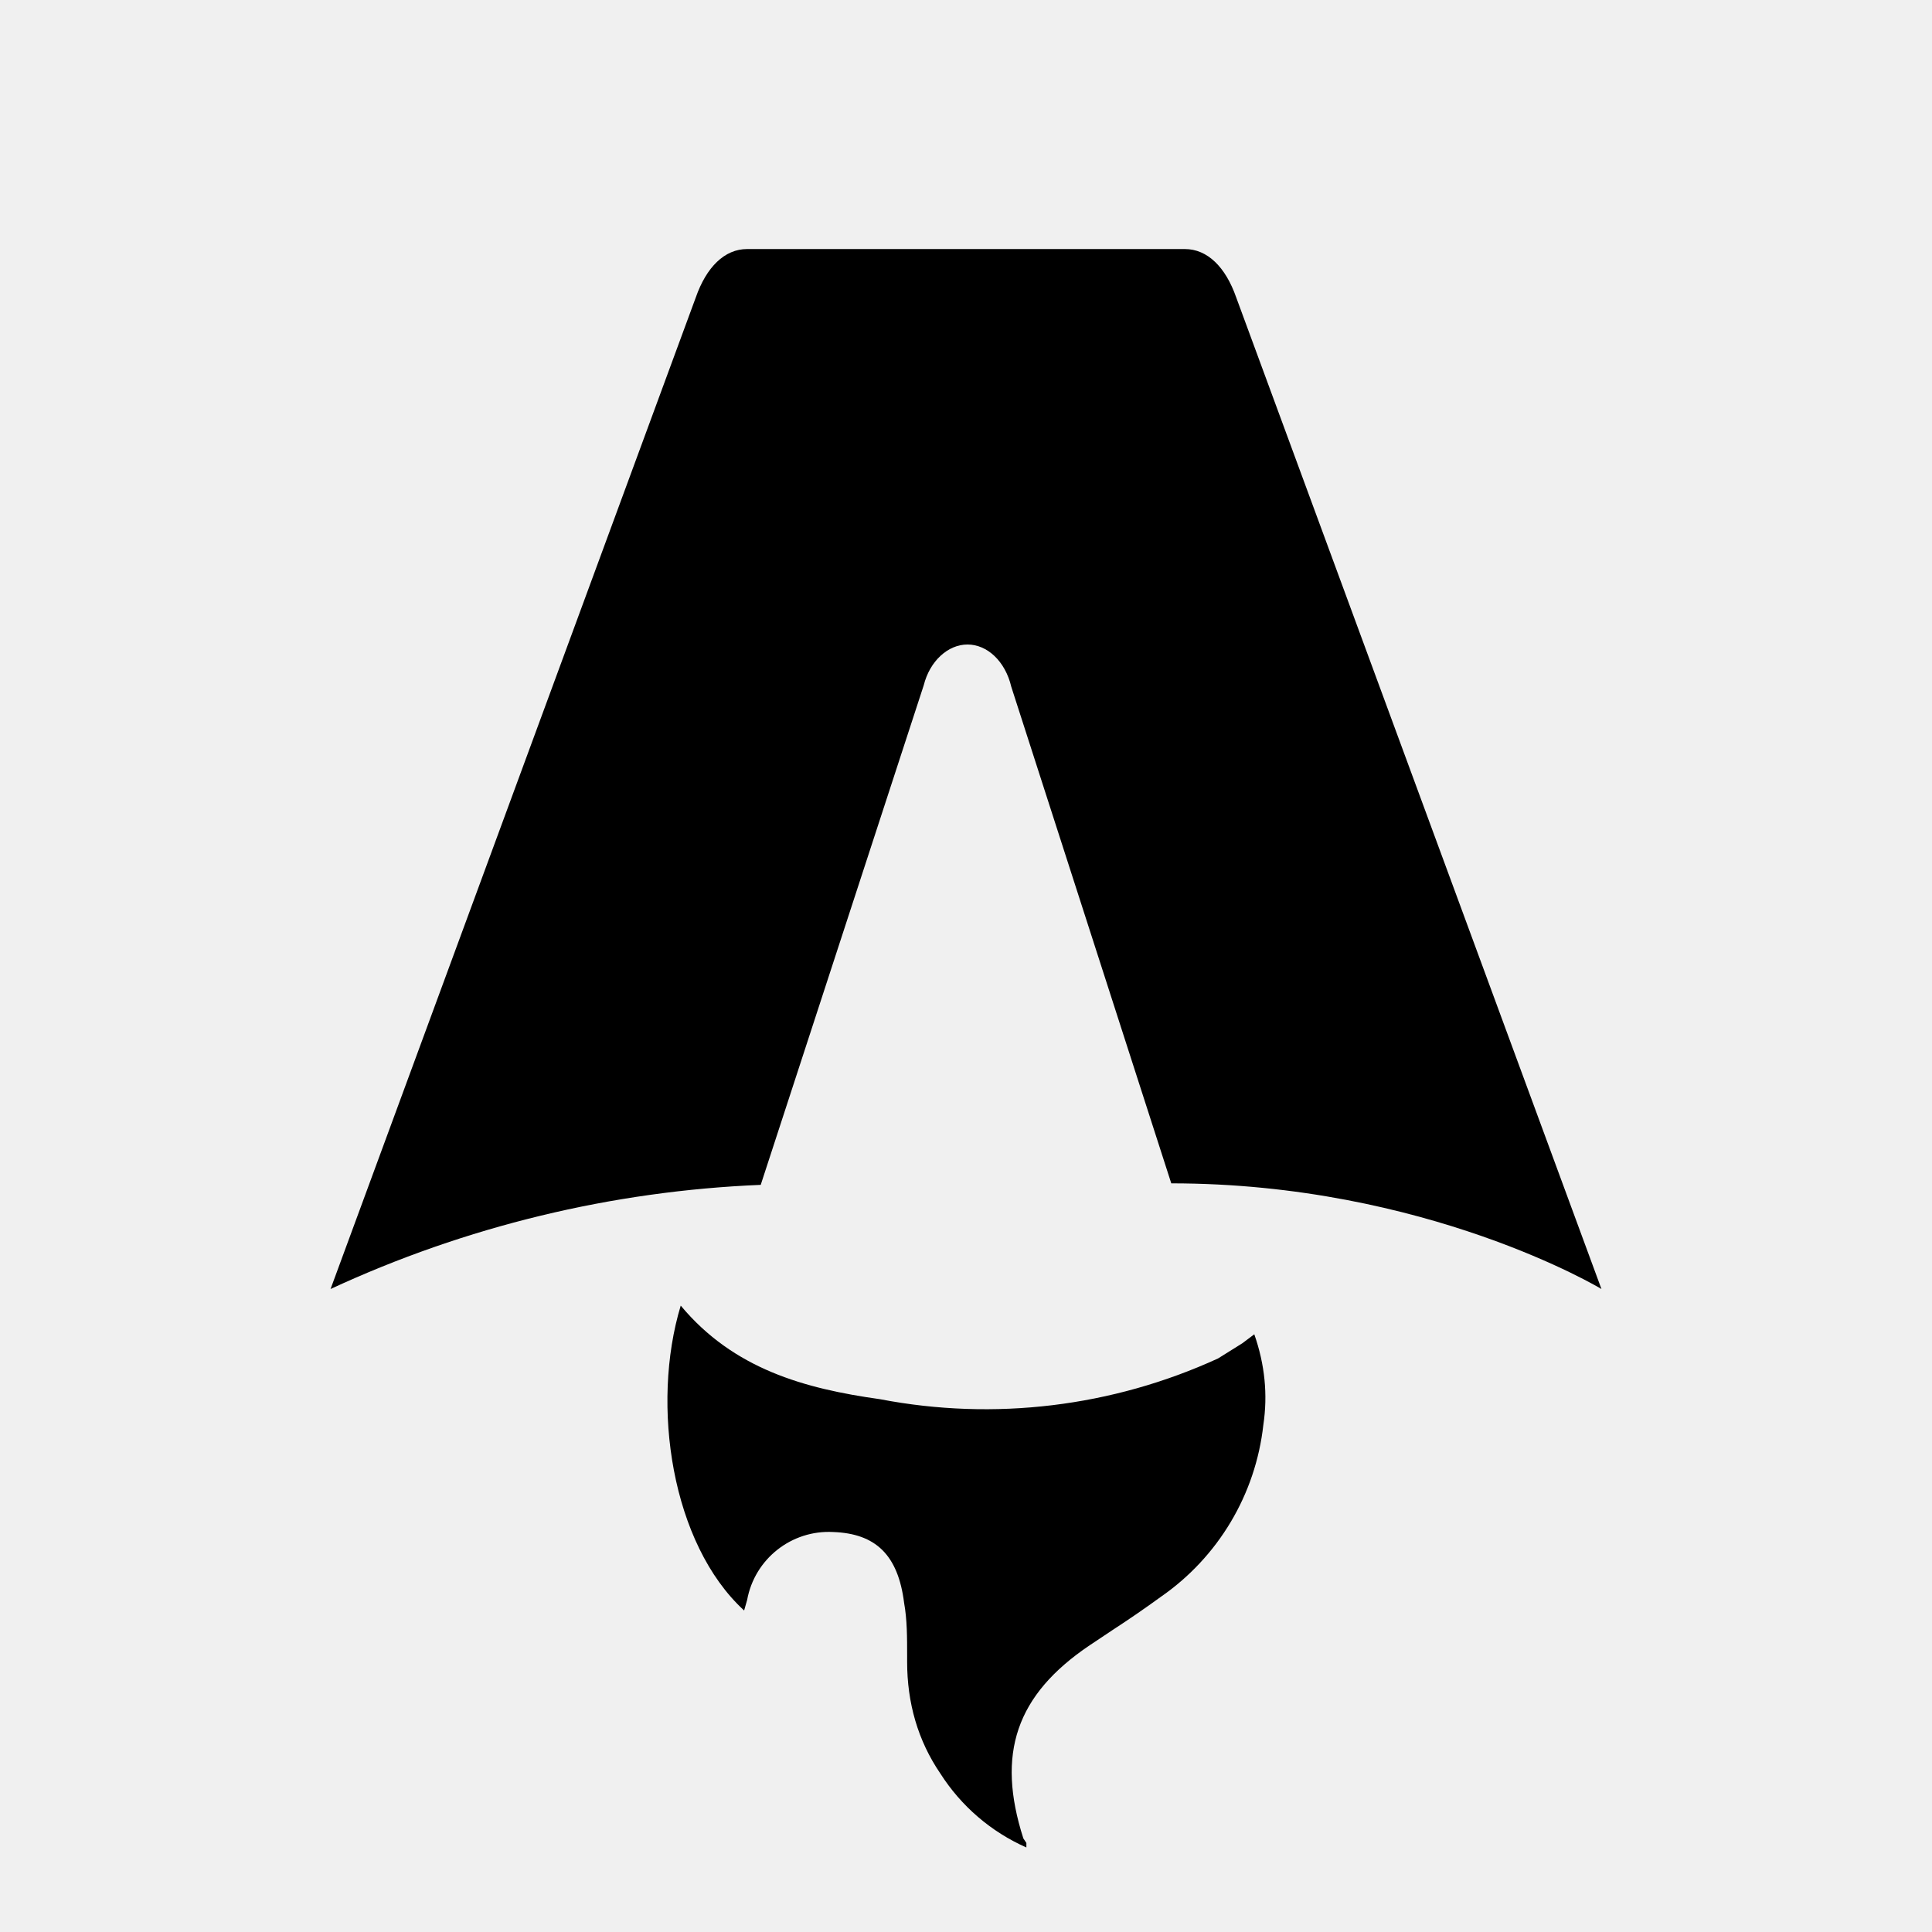
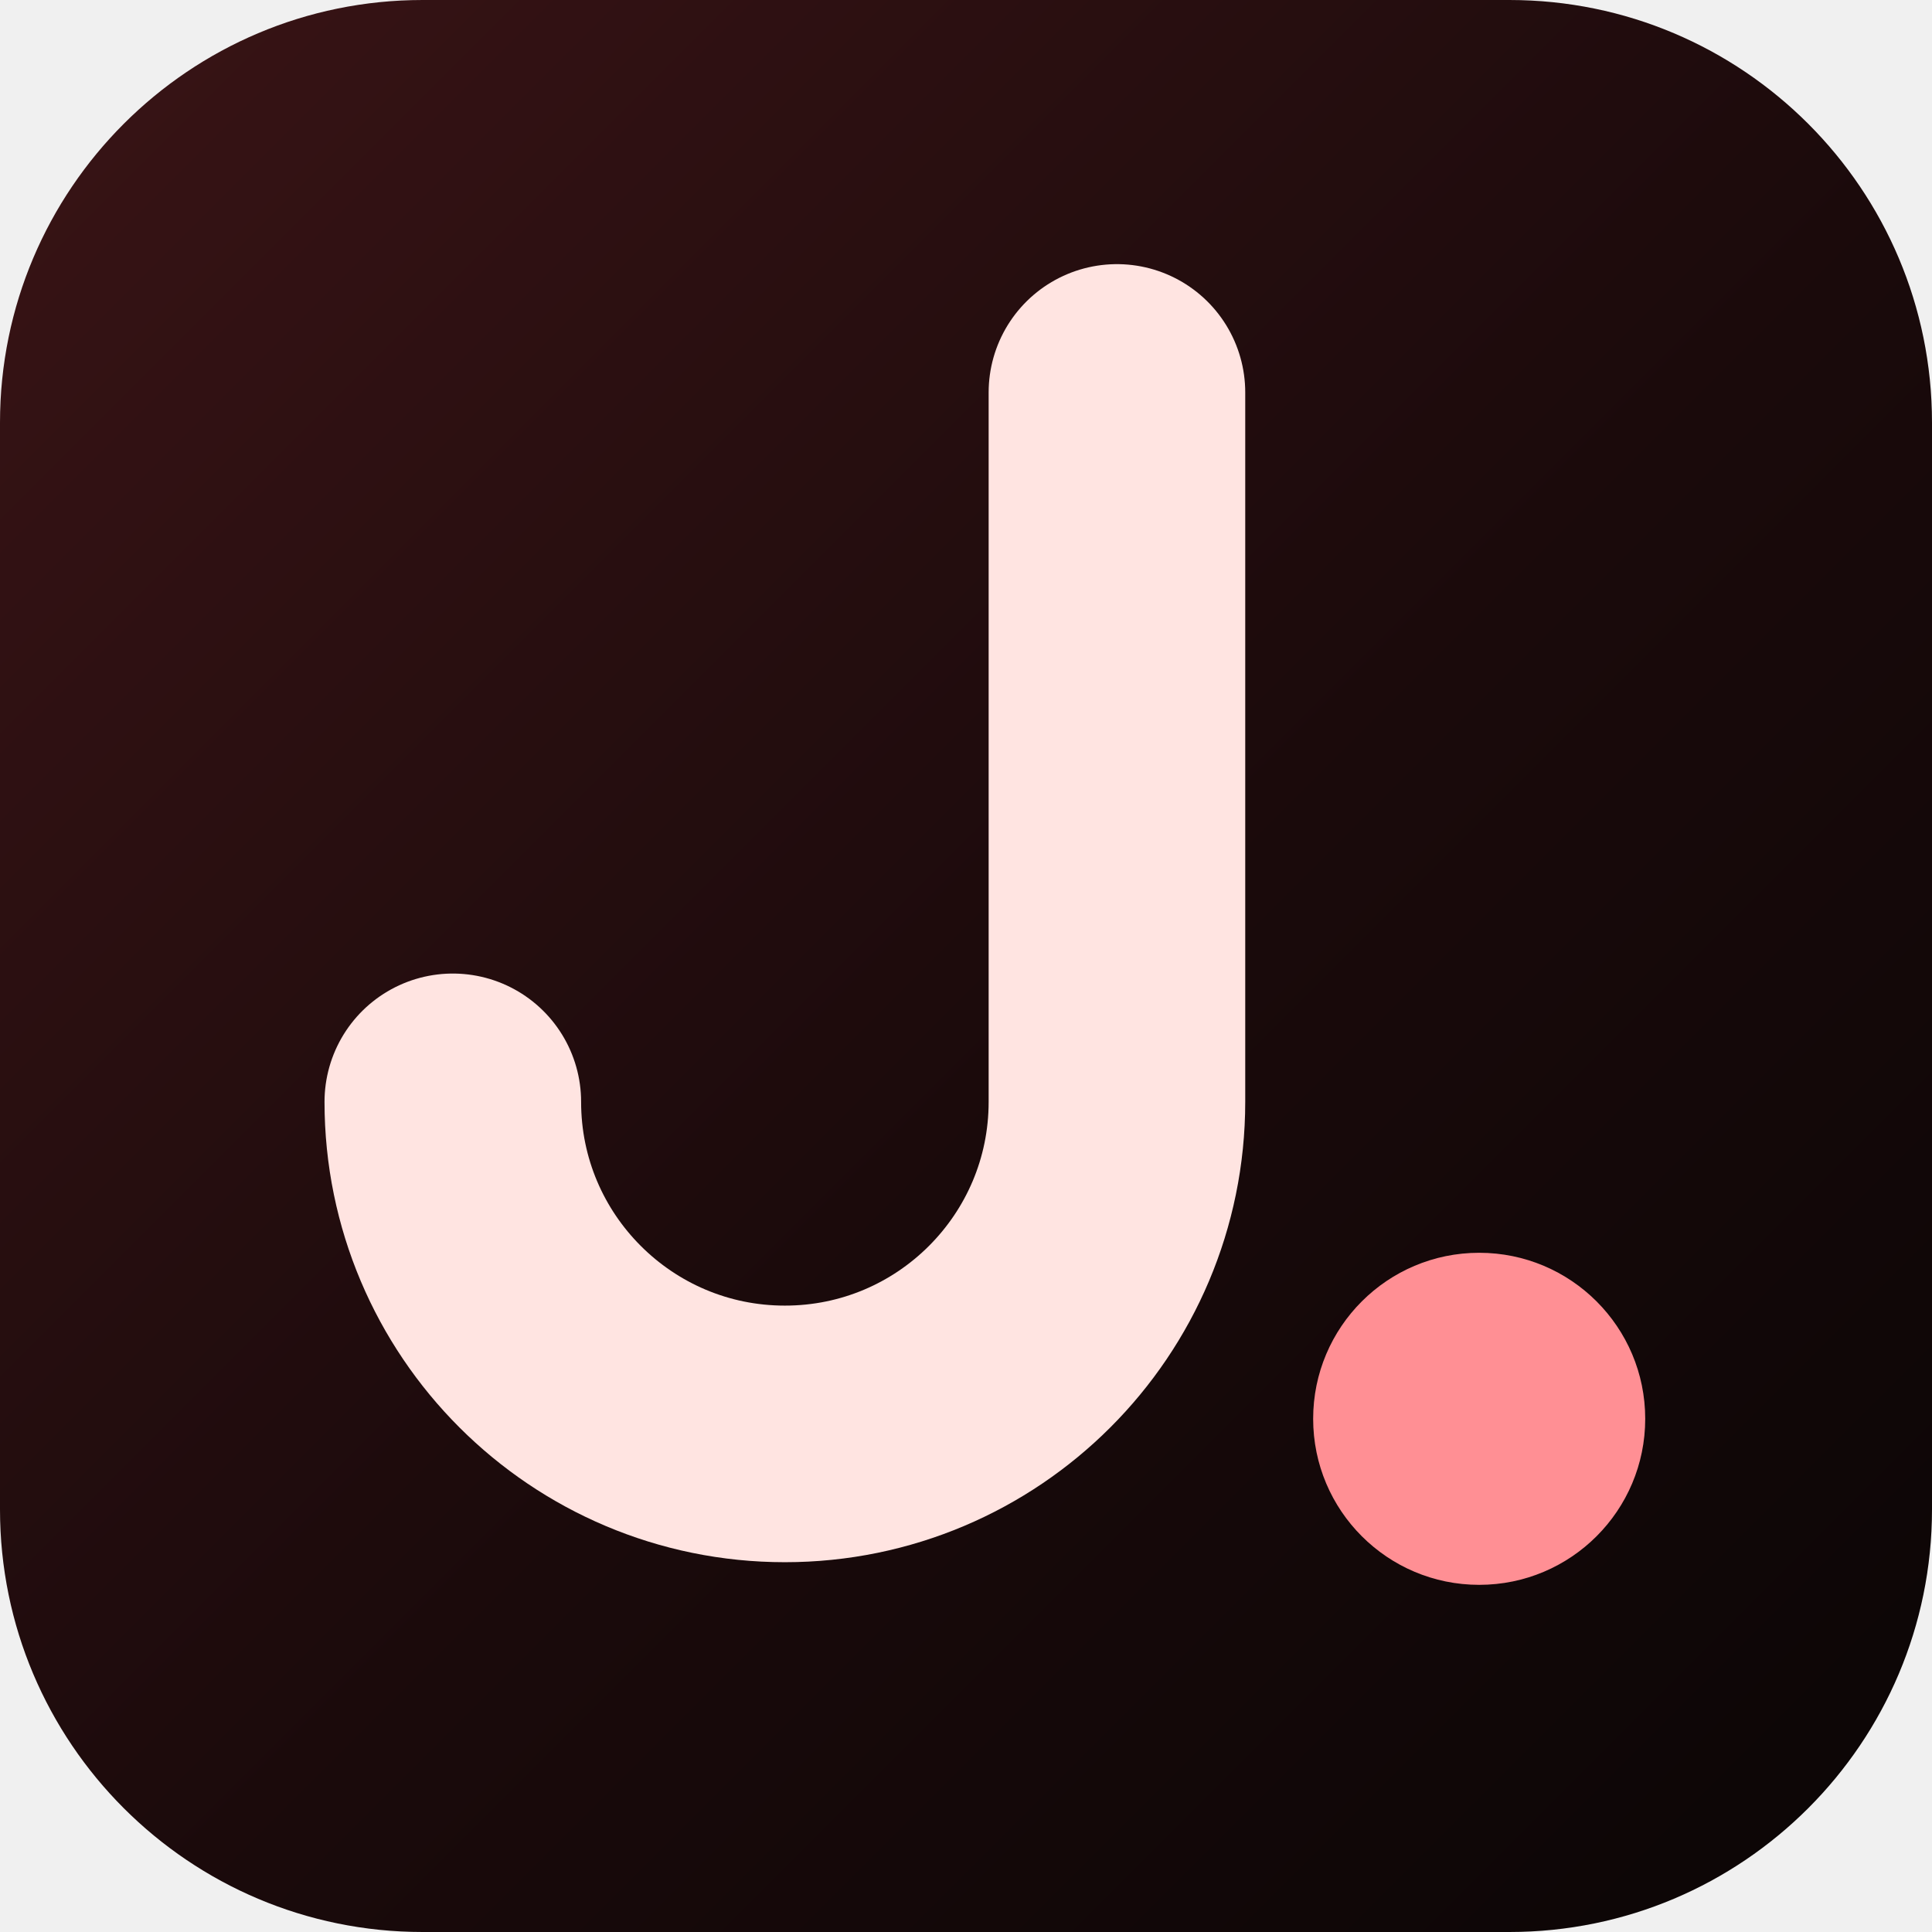
- <svg xmlns="http://www.w3.org/2000/svg" fill="none" viewBox="0 0 128 128">
-   <path d="M50.4 78.5a75.1 75.1 0 0 0-28.5 6.9l24.2-65.7c.7-2 1.9-3.2 3.4-3.2h29c1.5 0 2.7 1.2 3.4 3.2l24.2 65.7s-11.6-7-28.5-7L67 45.5c-.4-1.7-1.6-2.8-2.9-2.8-1.3 0-2.5 1.1-2.9 2.7L50.4 78.5Zm-1.1 28.2Zm-4.2-20.2c-2 6.6-.6 15.8 4.2 20.2a17.5 17.5 0 0 1 .2-.7 5.5 5.5 0 0 1 5.7-4.5c2.8.1 4.3 1.5 4.7 4.7.2 1.1.2 2.3.2 3.5v.4c0 2.7.7 5.2 2.2 7.4a13 13 0 0 0 5.7 4.9v-.3l-.2-.3c-1.8-5.6-.5-9.5 4.4-12.8l1.5-1a73 73 0 0 0 3.2-2.2 16 16 0 0 0 6.8-11.4c.3-2 .1-4-.6-6l-.8.6-1.6 1a37 37 0 0 1-22.4 2.7c-5-.7-9.7-2-13.2-6.2Z" />
-   <style>
-         path { fill: #000; }
-         @media (prefers-color-scheme: dark) {
-             path { fill: #FFF; }
-         }
-     </style>
+ <svg xmlns="http://www.w3.org/2000/svg" viewBox="0 0 64 64">
+   <defs>
+     <linearGradient id="g" x1="0" y1="0" x2="1" y2="1">
+       <stop offset="0" stop-color="#3a1416" />
+       <stop offset=".55" stop-color="#1a0a0b" />
+       <stop offset="1" stop-color="#0a0505" />
+     </linearGradient>
+   </defs>
+   <rect width="64" height="64" rx="14" fill="url(#g)" />
+   <g transform="translate(32 32) scale(1.0) translate(-32 -32)">
+     <path d="M37 13v23.5a11 11 0 0 1-22 0" fill="none" stroke="#ffe4e1" stroke-width="8.5" stroke-linecap="round" />
+     <circle cx="49" cy="47" r="5.5" fill="#ff8f94" />
+   </g>
</svg>
